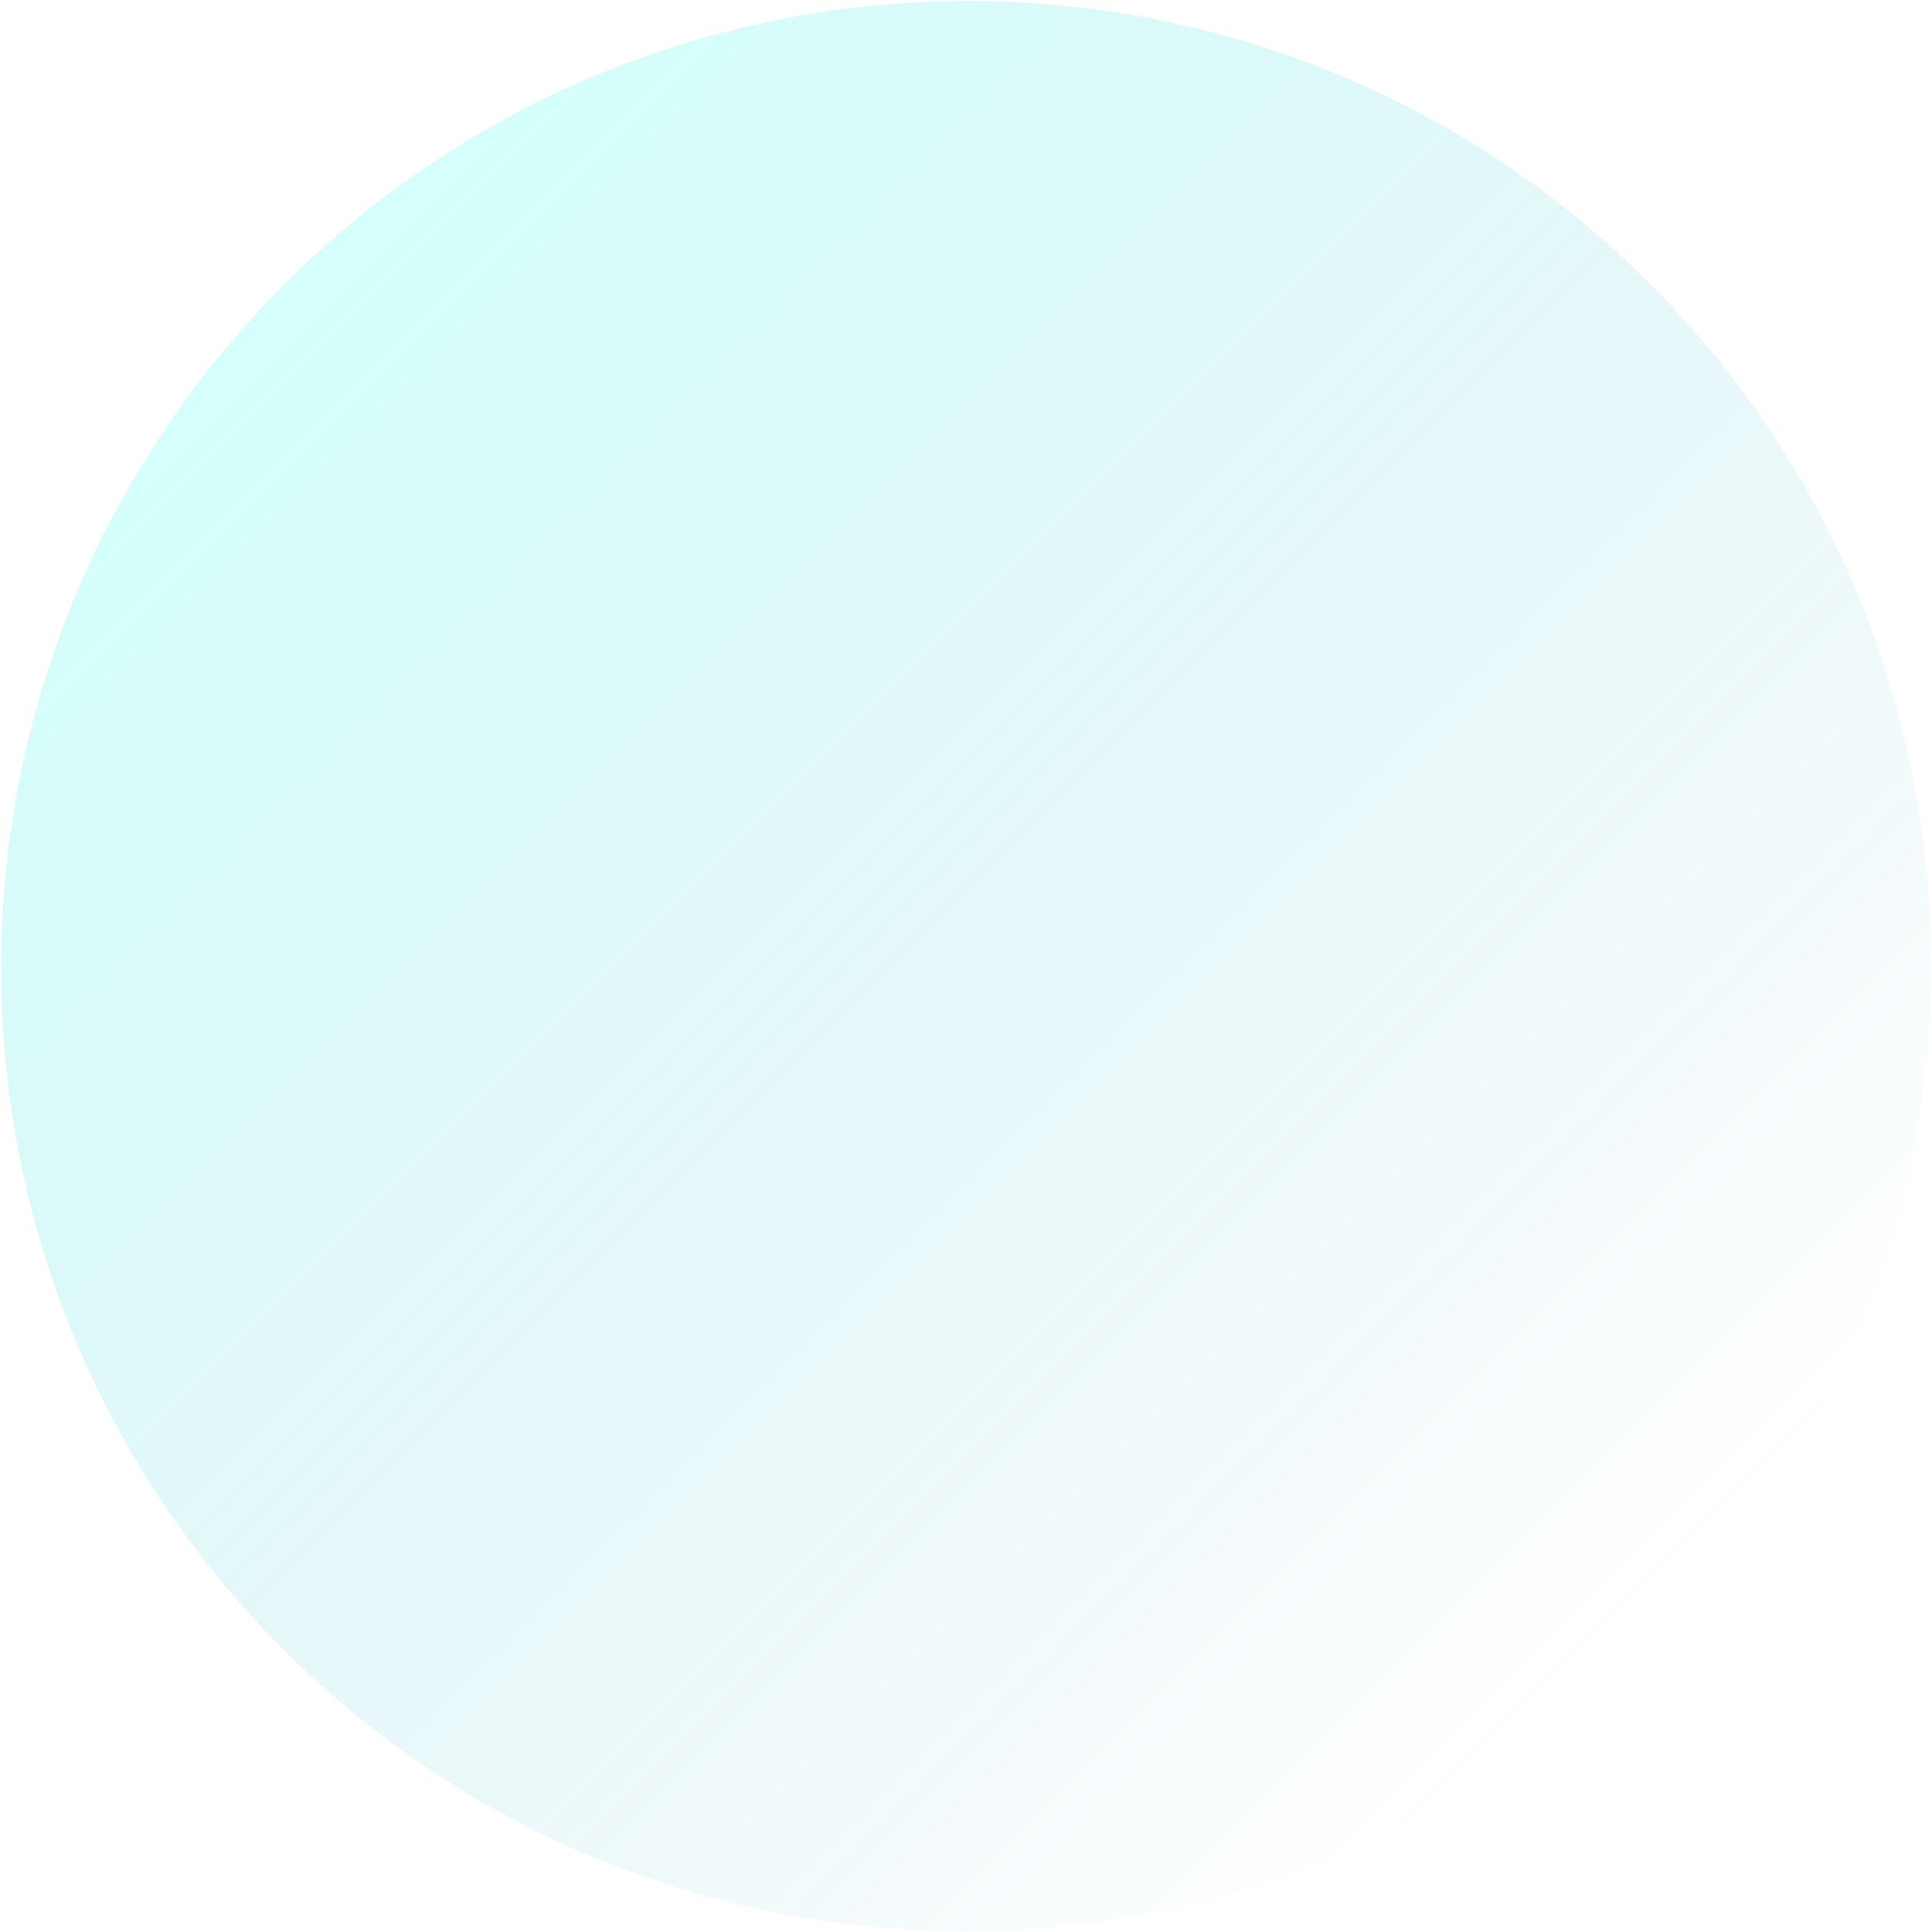
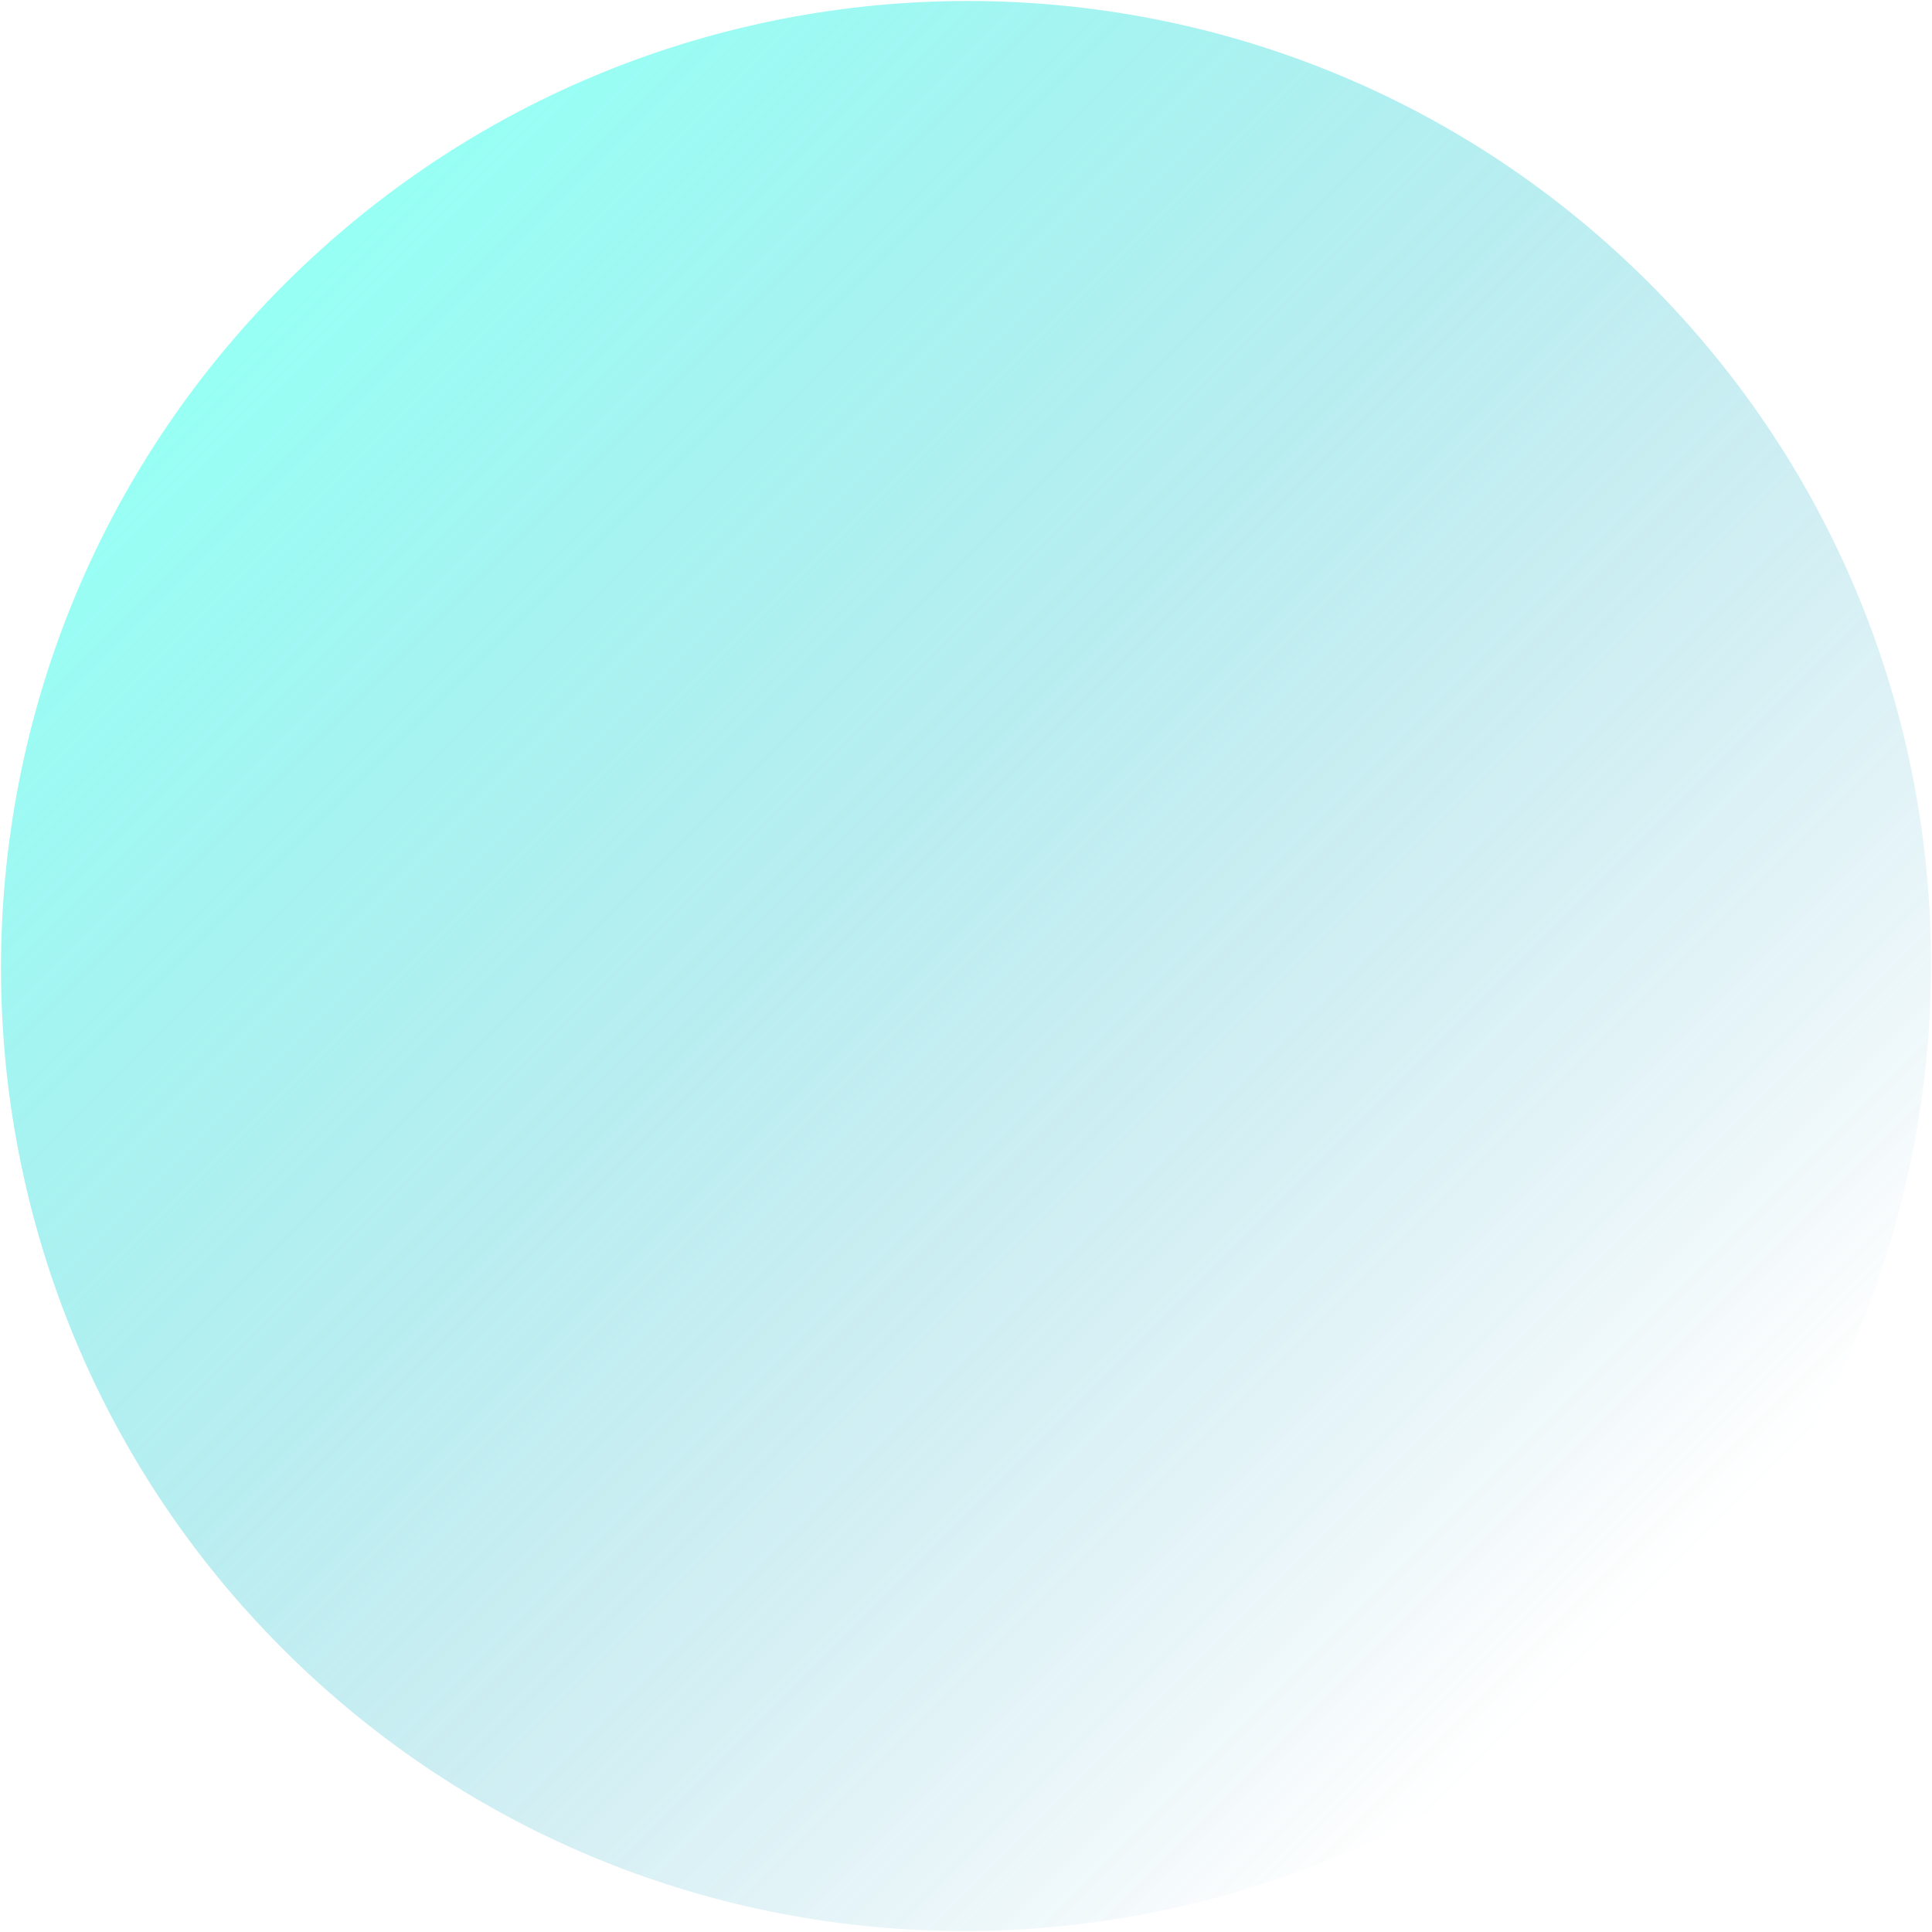
<svg xmlns="http://www.w3.org/2000/svg" width="978" height="978">
  <defs>
    <linearGradient x1="50%" y1=".779%" x2="50%" y2="100%" id="a">
      <stop stop-color="#0989B4" stop-opacity="0" offset="0%" />
      <stop stop-color="#53FFEE" offset="99.94%" />
    </linearGradient>
  </defs>
-   <ellipse fill="url(#a)" transform="scale(1 -1) rotate(45 1669.55 0)" cx="489" cy="489" rx="489" ry="488" fill-rule="evenodd" opacity=".25" />
+   <ellipse fill="url(#a)" transform="scale(1 -1) rotate(45 1669.55 0)" cx="489" cy="489" rx="489" ry="488" fill-rule="evenodd" opacity=".6" />
</svg>
